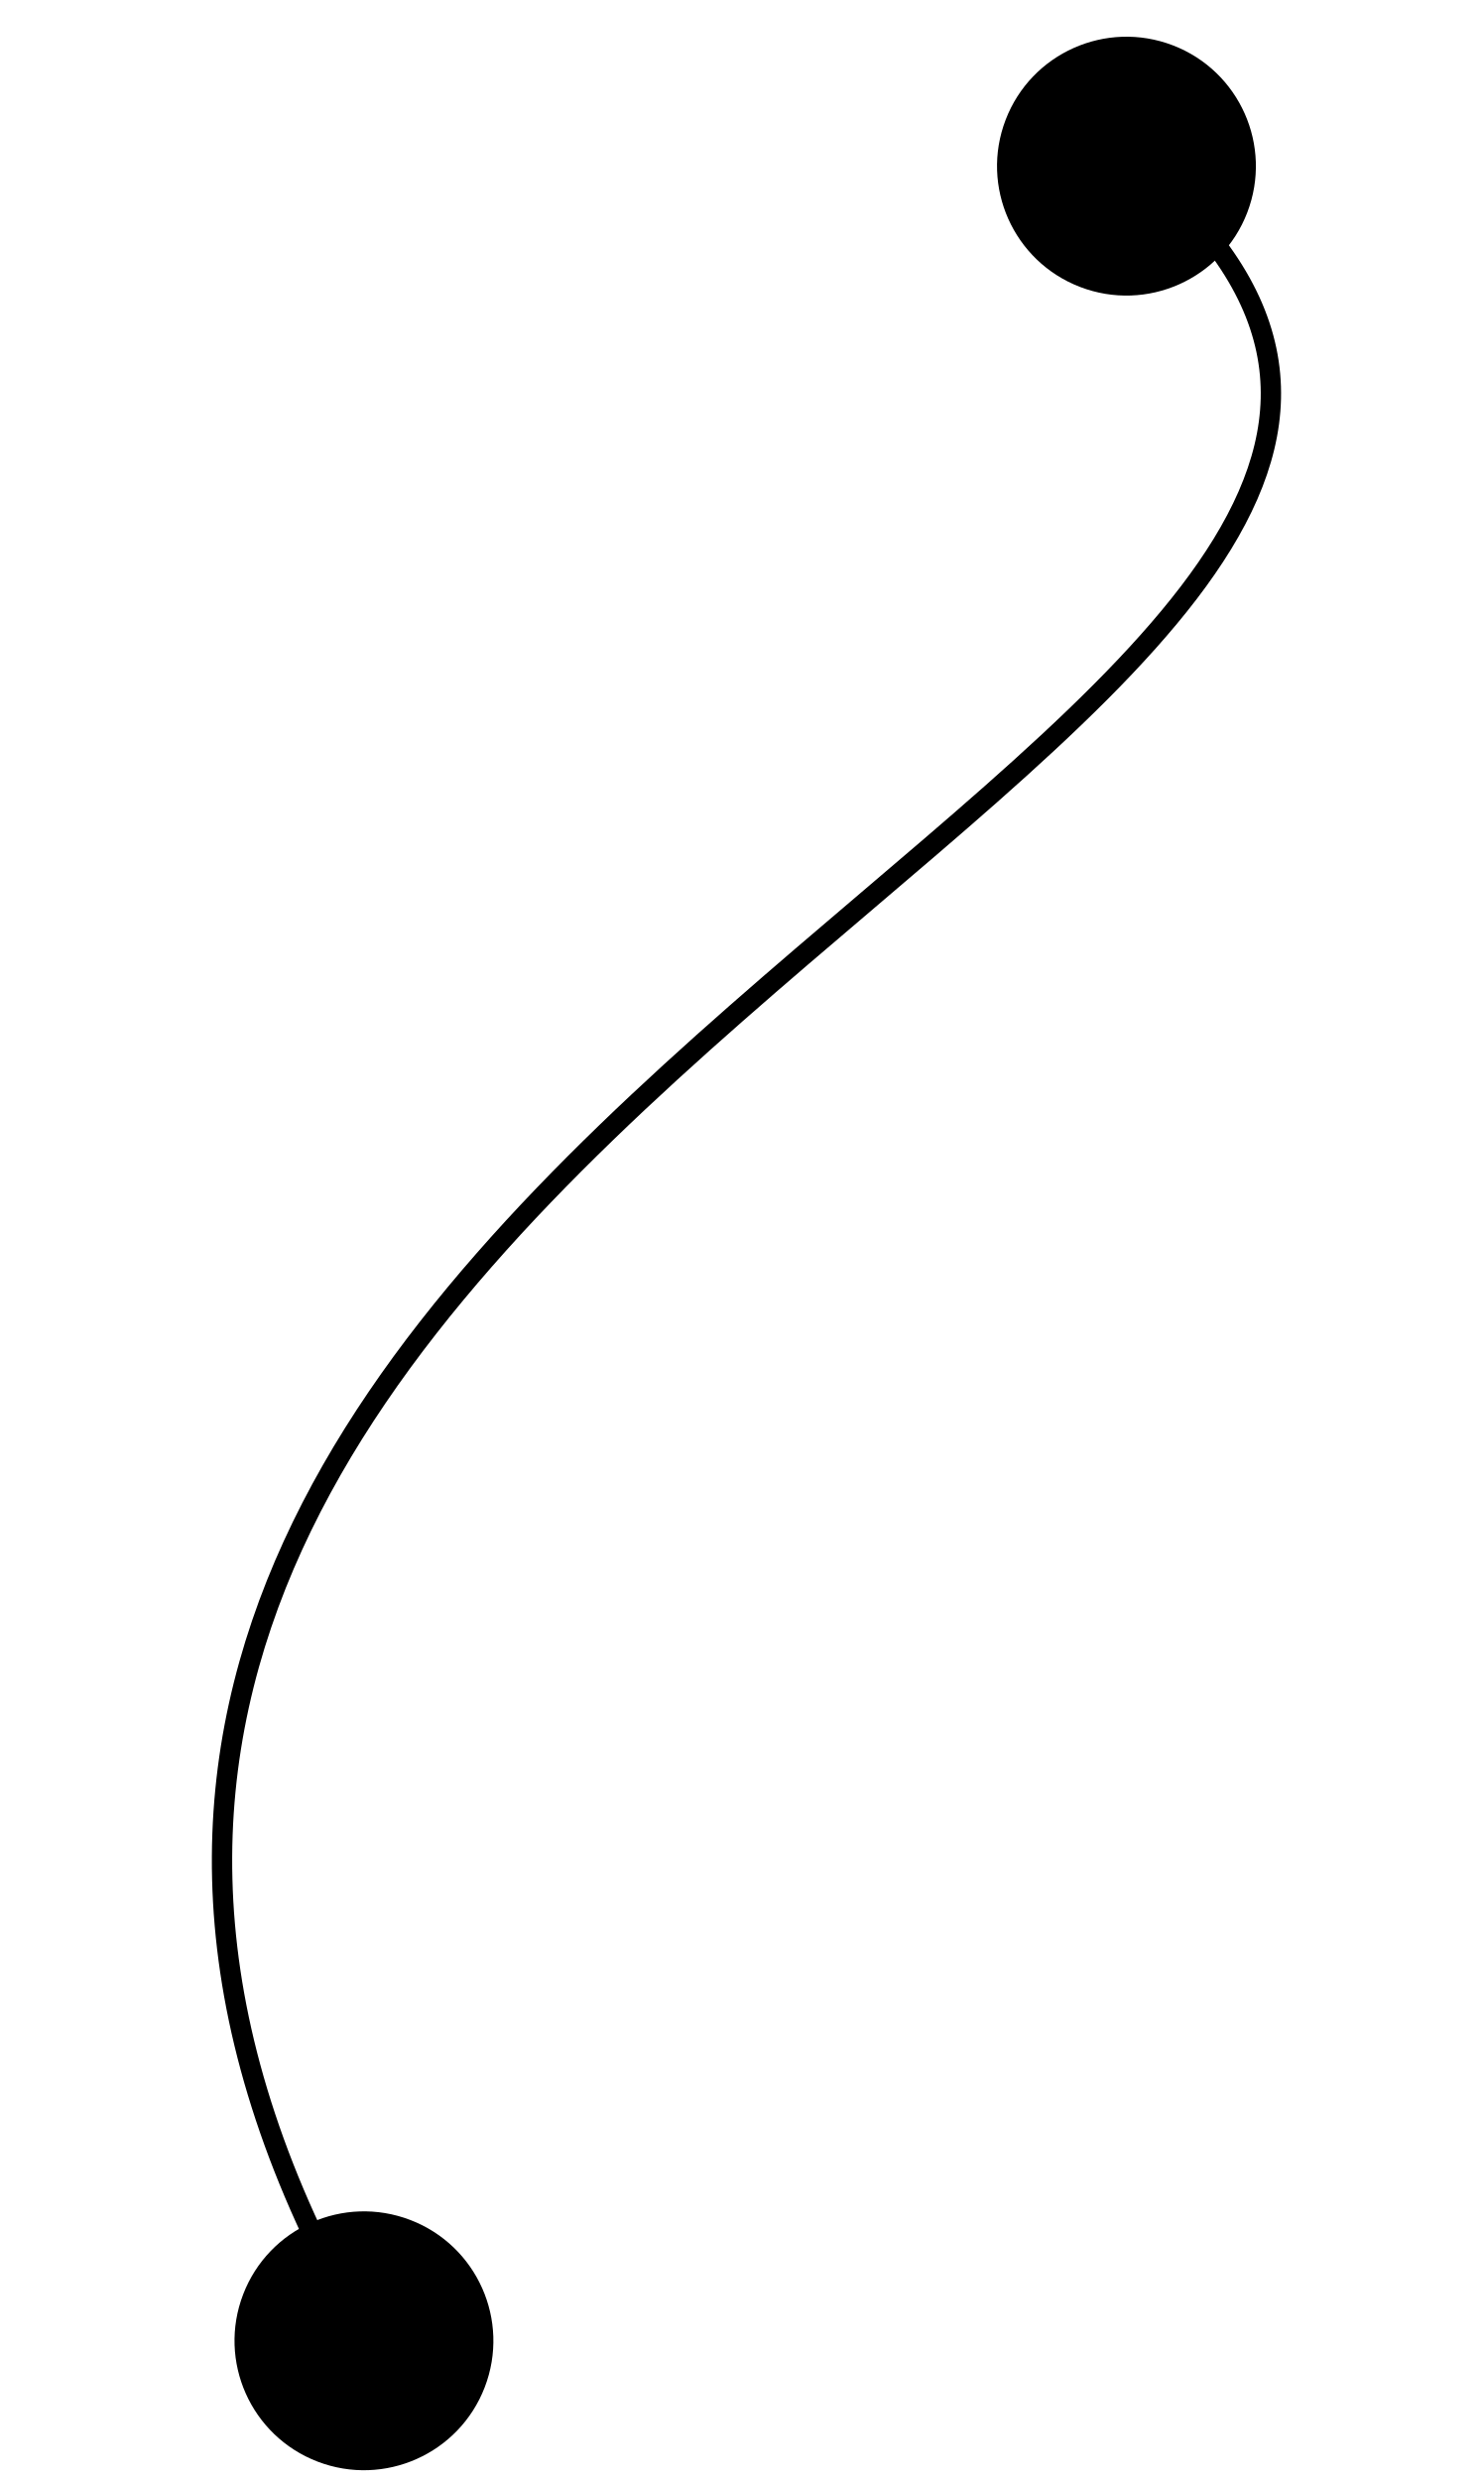
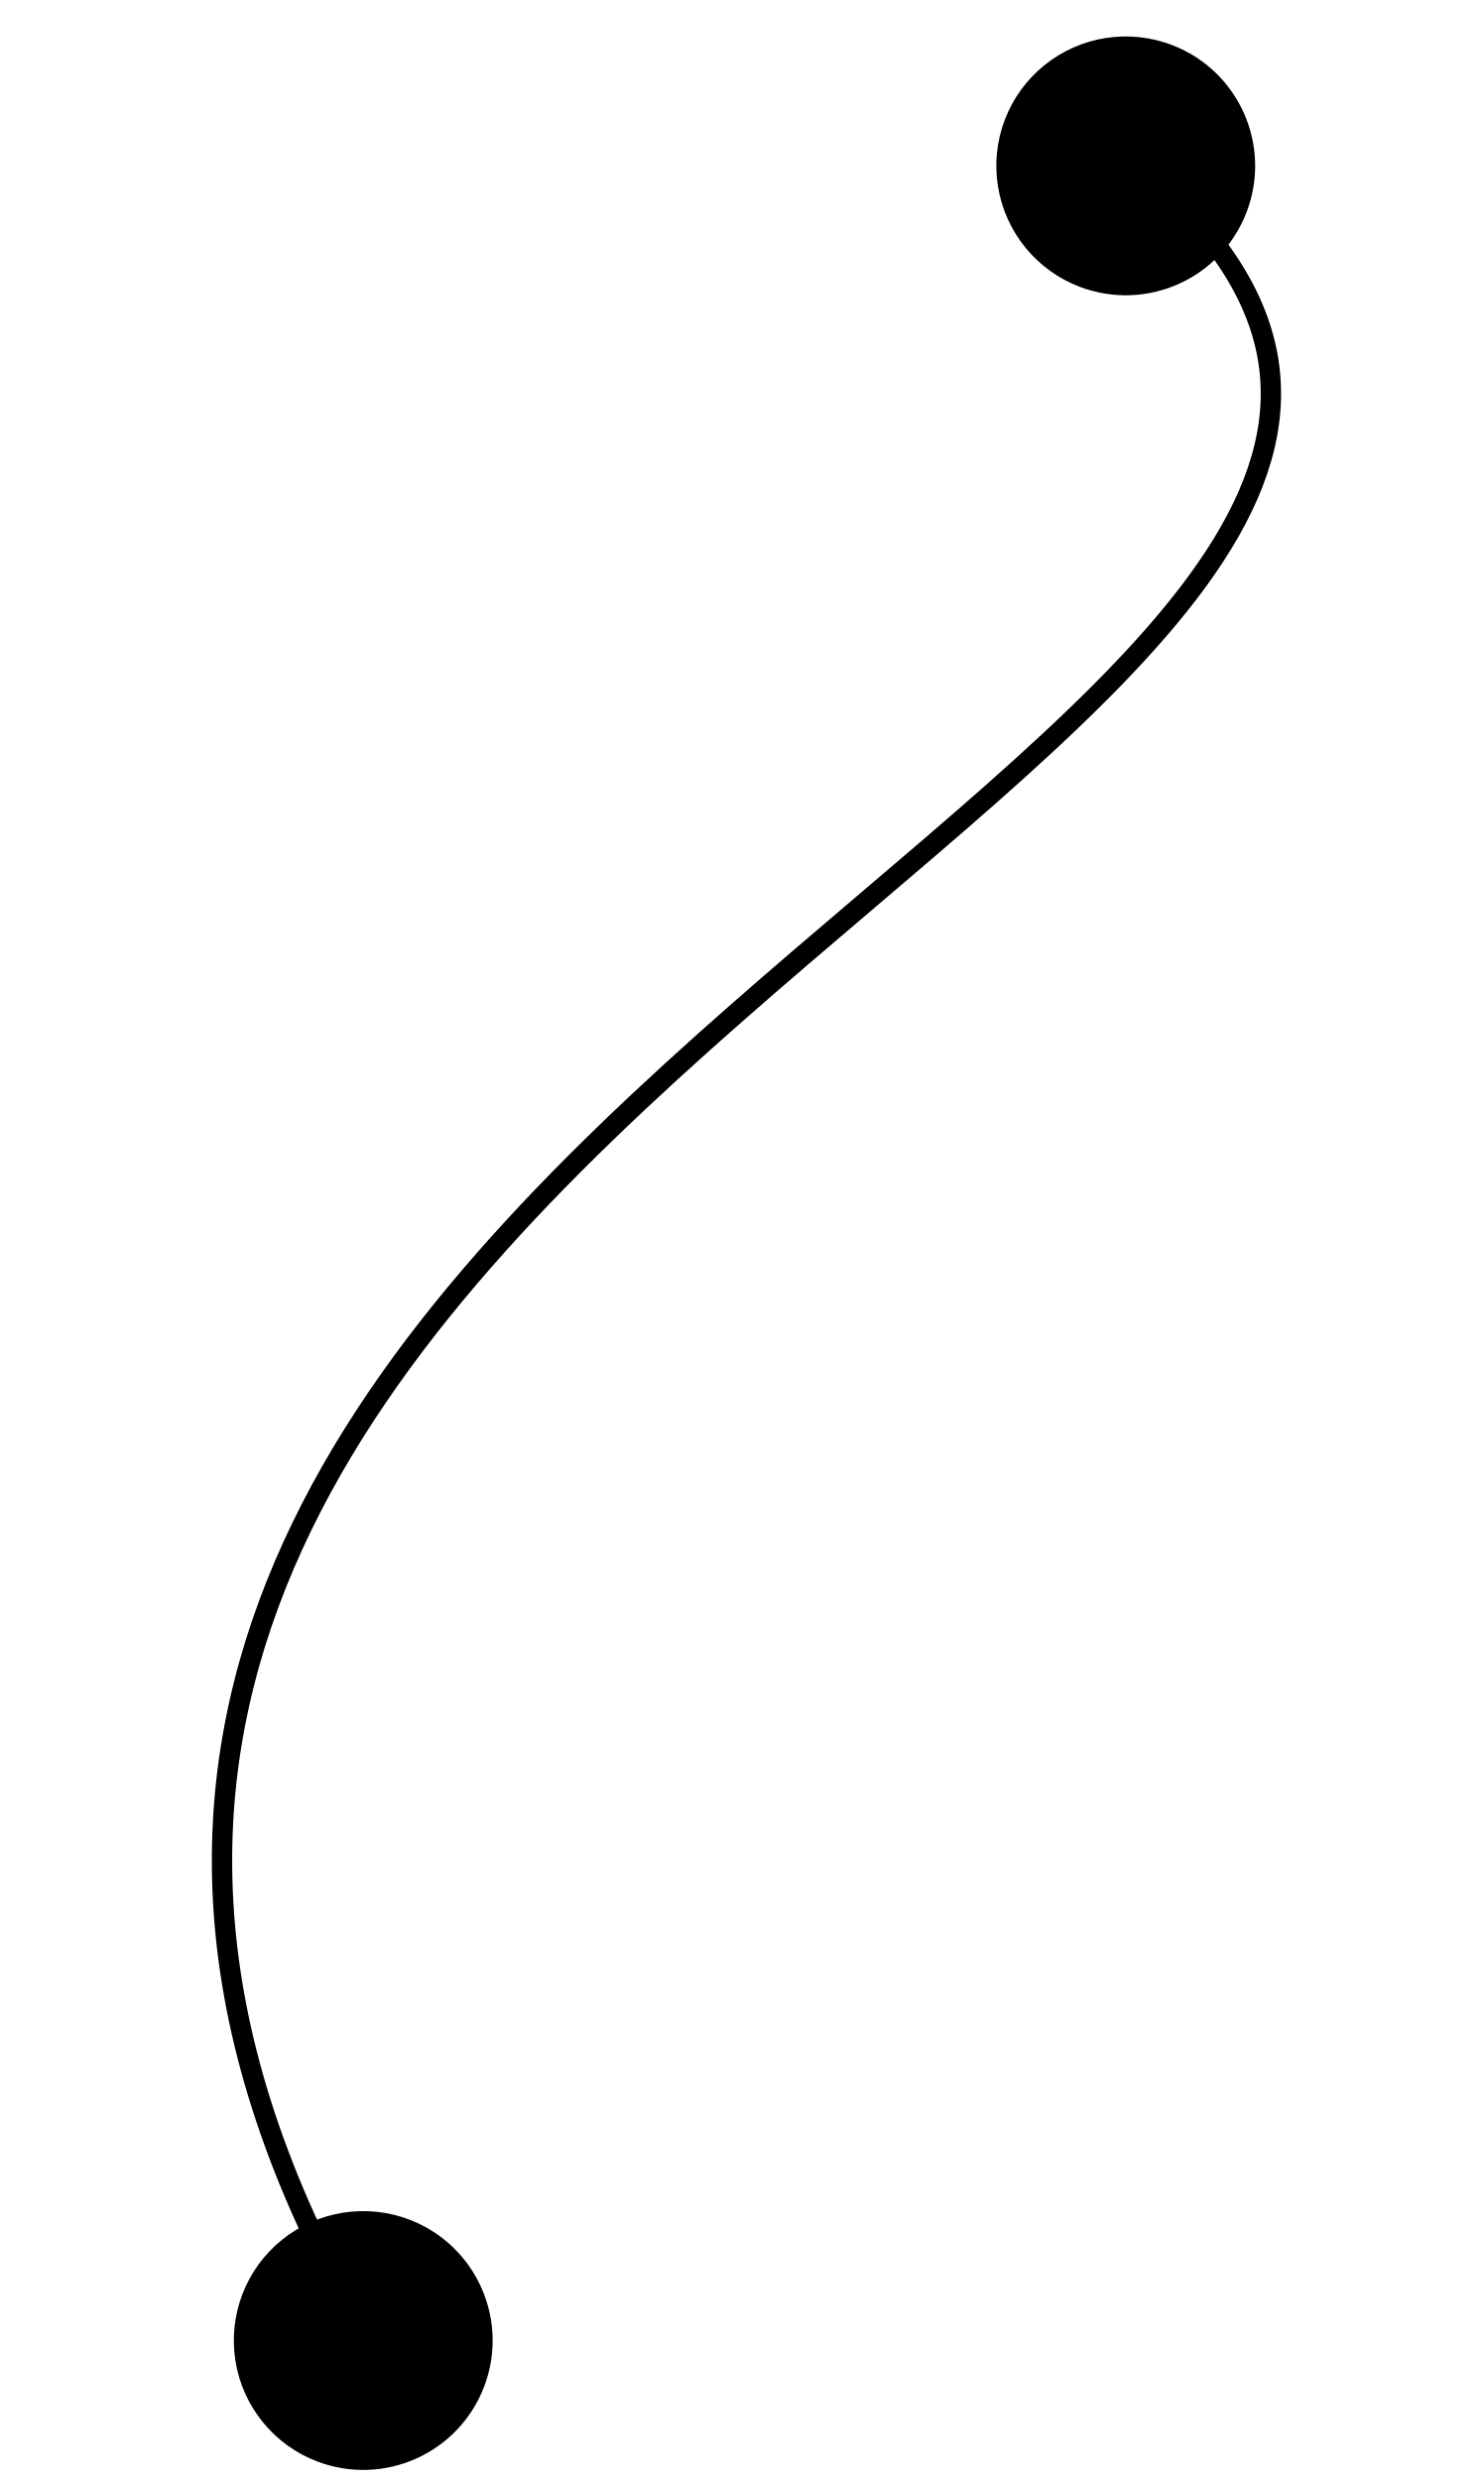
- <svg xmlns="http://www.w3.org/2000/svg" width="73" height="122" viewBox="0 0 73 122">
-   <g>
-     <g transform="rotate(-69 33.725 60.535)">
-       <g transform="rotate(1 34.725 60.535)">
-         <path fill="none" stroke="#000" stroke-miterlimit="20" d="M-20.288 63.559c40.997-47.409 95.28 34.719 110.025.502" />
-       </g>
-       <g>
-         <path d="M-29.3 65.338a6.366 6.366 0 1 1 12.732 0 6.366 6.366 0 0 1-12.732 0z" />
-       </g>
-       <g>
-         <path d="M84.016 62.02a6.366 6.366 0 1 1 12.732 0 6.366 6.366 0 0 1-12.732 0z" />
-       </g>
-     </g>
-   </g>
+ <svg xmlns="http://www.w3.org/2000/svg" width="73" height="122">
+   <path fill="none" stroke="#000" stroke-miterlimit="20" d="M16.279 111.741C-12.321 55.97 84.162 36.405 57.96 9.916" />
+   <path d="M15.623 121.095a6.366 6.366 0 114.563-11.886 6.366 6.366 0 01-4.563 11.886zM53.134 14.116A6.366 6.366 0 1157.697 2.23a6.366 6.366 0 01-4.563 11.886z" />
</svg>
